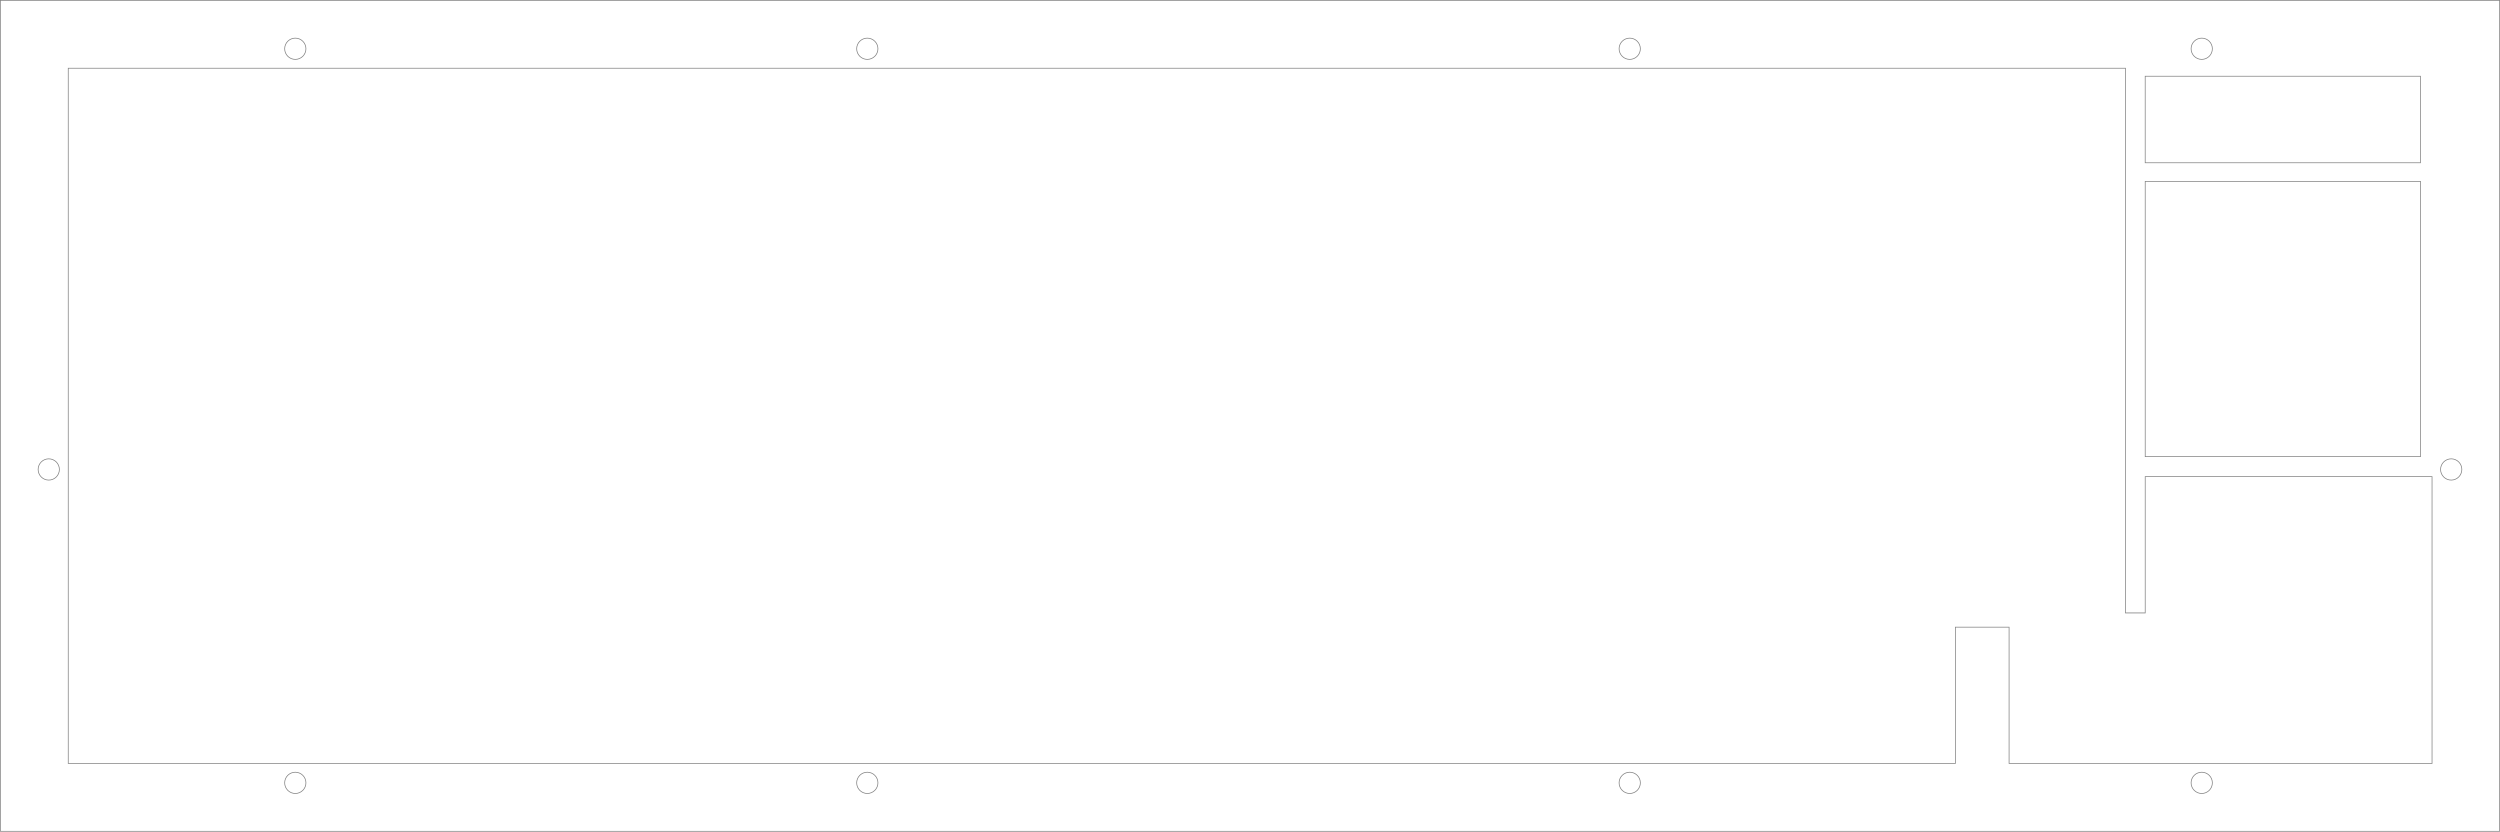
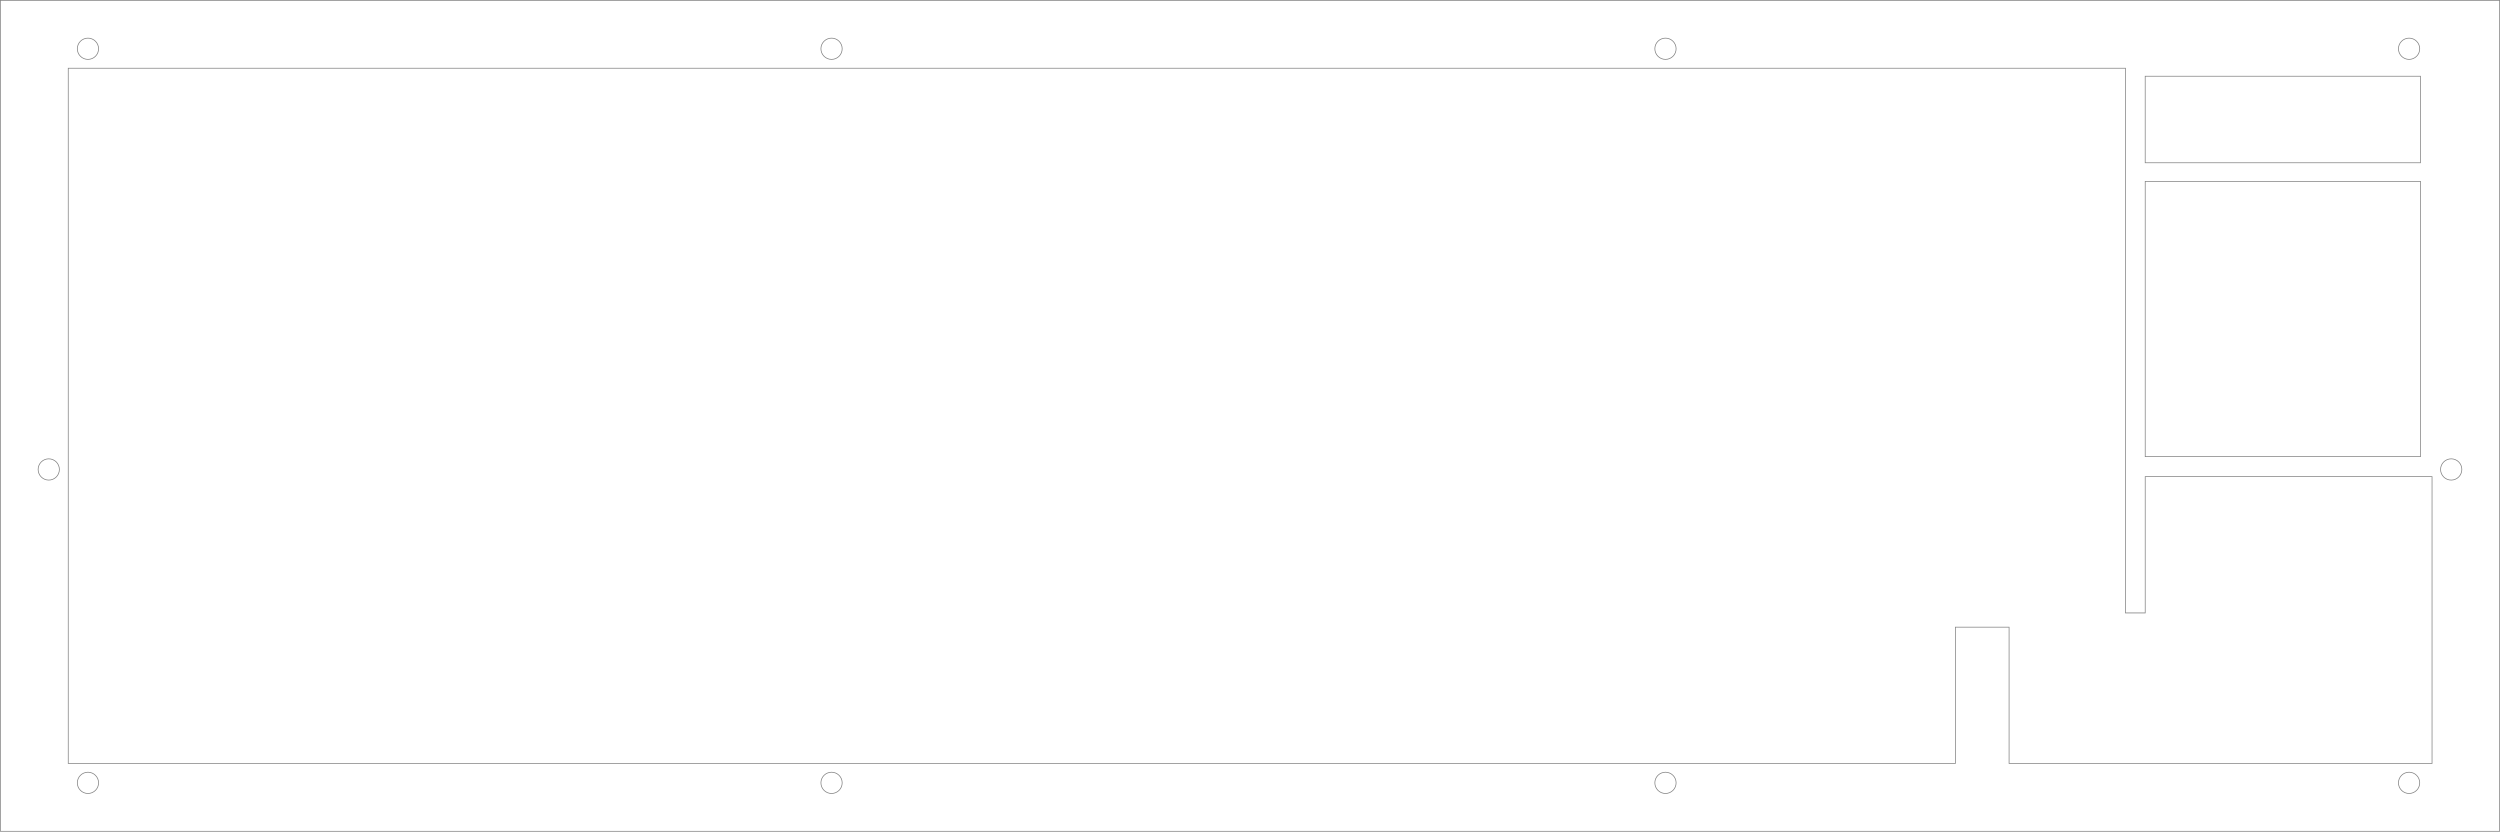
<svg xmlns="http://www.w3.org/2000/svg" version="1.1" width="349.648mm" height="116.313mm" viewBox="0 0 3.4964801e+08 1.1631302e+08" id="svg6032">
  <defs id="defs6036">
    </defs>
  <g id="layer9" style="display:inline" transform="translate(-250218980,-296630000)">
    <g id="layer14" style="display:inline">
-       <path id="rect311-6" style="display:inline;fill:none;stroke:#808080;stroke-width:102633;stroke-opacity:1" transform="translate(1.160084,7.576554)" d="m 550245310,307292320 h 38497370 v 12104370 h -38497370 z m 2310,14705270 h 38498010 v 38498010 h -38498010 z m -177242280,84121020 c 0,-97360 -9570,-194480 -28560,-289970 -18990,-95490 -47330,-188880 -84580,-278830 -37260,-89950 -83270,-176020 -137360,-256970 -54090,-80950 -116000,-156400 -184850,-225240 -138020,-138020 -301870,-247500 -482210,-322200 -89940,-37260 -183340,-65590 -278830,-84580 -95490,-18990 -192610,-28560 -289970,-28560 -97360,0 -194480,9570 -289970,28560 -95490,19000 -188880,47330 -278830,84580 -180330,74700 -344190,184180 -482210,322200 -138020,138020 -247500,301880 -322200,482210 -37250,89950 -65580,183340 -84580,278830 -18990,95490 -28560,192610 -28560,289970 0,97360 9570,194480 28560,289970 18990,95490 47320,188890 84580,278830 74700,180340 184180,344190 322200,482210 68840,68850 144280,130760 225240,184850 80950,54090 167020,100100 256970,137360 89950,37250 183340,65590 278830,84580 95490,18990 192610,28560 289970,28560 97360,0 194490,-9560 289980,-28560 95480,-18990 188880,-47320 278830,-84580 89950,-37260 176020,-83260 256970,-137350 80950,-54100 156390,-116010 225240,-184850 68840,-68850 130750,-144290 184850,-225240 54090,-80950 100090,-167020 137350,-256970 37260,-89950 65590,-183350 84580,-278830 19000,-95490 28560,-192620 28560,-289980 z m 186632000,0 c 0,-97360 -9570,-194480 -28560,-289970 -18990,-95490 -47330,-188880 -84580,-278830 -37260,-89950 -83270,-176020 -137360,-256970 -54090,-80950 -116000,-156400 -184850,-225240 -138020,-138020 -301870,-247500 -482210,-322200 -89940,-37260 -183340,-65590 -278830,-84580 -95490,-18990 -192610,-28560 -289970,-28560 -97360,0 -194480,9570 -289970,28560 -95490,19000 -188880,47330 -278830,84580 -180330,74700 -344190,184180 -482210,322200 -138020,138020 -247500,301880 -322200,482210 -37250,89950 -65580,183340 -84580,278830 -18990,95490 -28560,192610 -28560,289970 0,97360 9570,194480 28560,289970 18990,95490 47320,188890 84580,278830 74700,180340 184180,344190 322200,482210 68840,68850 144280,130760 225240,184850 80950,54090 167020,100100 256970,137360 89950,37250 183340,65590 278830,84580 95490,18990 192610,28560 289970,28560 97360,0 194490,-9560 289980,-28560 95480,-18990 188880,-47320 278830,-84580 89950,-37260 176020,-83260 256970,-137350 80950,-54100 156390,-116010 225240,-184850 68840,-68850 130750,-144290 184850,-225240 54090,-80950 100090,-167020 137350,-256970 37260,-89950 65590,-183350 84580,-278830 19000,-95490 28560,-192620 28560,-289980 z m -80000000,0 c 0,-97360 -9570,-194480 -28560,-289970 -18990,-95490 -47330,-188880 -84580,-278830 -37260,-89950 -83270,-176020 -137360,-256970 -54090,-80950 -116000,-156400 -184850,-225240 -138020,-138020 -301870,-247500 -482210,-322200 -89940,-37260 -183340,-65590 -278830,-84580 -95490,-18990 -192610,-28560 -289970,-28560 -97360,0 -194480,9570 -289970,28560 -95490,19000 -188880,47330 -278830,84580 -180330,74700 -344190,184180 -482210,322200 -138020,138020 -247500,301880 -322200,482210 -37250,89950 -65580,183340 -84580,278830 -18990,95490 -28560,192610 -28560,289970 0,97360 9570,194480 28560,289970 18990,95490 47320,188890 84580,278830 74700,180340 184180,344190 322200,482210 68840,68850 144280,130760 225240,184850 80950,54090 167020,100100 256970,137360 89950,37250 183340,65590 278830,84580 95490,18990 192610,28560 289970,28560 97360,0 194490,-9560 289980,-28560 95480,-18990 188880,-47320 278830,-84580 89950,-37260 176020,-83260 256970,-137350 80950,-54100 156390,-116010 225240,-184850 68840,-68850 130750,-144290 184850,-225240 54090,-80950 100090,-167020 137350,-256970 37260,-89950 65590,-183350 84580,-278830 19000,-95490 28560,-192620 28560,-289980 z m -186632000,0 c 0,-97360 -9570,-194480 -28560,-289970 -18990,-95490 -47330,-188880 -84580,-278830 -37260,-89950 -83270,-176020 -137360,-256970 -54090,-80950 -116000,-156400 -184850,-225240 -138020,-138020 -301870,-247500 -482210,-322200 -89940,-37260 -183340,-65590 -278830,-84580 -95490,-18990 -192610,-28560 -289970,-28560 -97360,0 -194480,9570 -289970,28560 -95490,19000 -188880,47330 -278830,84580 -180330,74700 -344190,184180 -482210,322200 -138020,138020 -247500,301880 -322200,482210 -37250,89950 -65580,183340 -84580,278830 -18990,95490 -28560,192610 -28560,289970 0,97360 9570,194480 28560,289970 18990,95490 47320,188890 84580,278830 74700,180340 184180,344190 322200,482210 68840,68850 144280,130760 225240,184850 80950,54090 167020,100100 256970,137360 89950,37250 183340,65590 278830,84580 95490,18990 192610,28560 289970,28560 97360,0 194490,-9560 289980,-28560 95480,-18990 188880,-47320 278830,-84580 89950,-37260 176020,-83260 256970,-137350 80950,-54100 156390,-116010 225240,-184850 68840,-68850 130750,-144290 184850,-225240 54090,-80950 100090,-167020 137350,-256970 37260,-89950 65590,-183350 84580,-278830 19000,-95490 28560,-192620 28560,-289980 z m 80000000,-102669010 c 0,97360 -9560,194490 -28560,289980 -18990,95480 -47320,188880 -84580,278830 -37260,89950 -83260,176020 -137350,256970 -54100,80950 -116010,156390 -184850,225240 -68850,68840 -144290,130750 -225240,184850 -80950,54090 -167020,100090 -256970,137350 -89950,37260 -183350,65590 -278830,84580 -95490,19000 -192620,28560 -289980,28560 -97360,0 -194480,-9570 -289970,-28560 -95490,-18990 -188880,-47330 -278830,-84580 -89950,-37260 -176020,-83270 -256970,-137360 -80960,-54090 -156400,-116000 -225240,-184850 -138020,-138020 -247500,-301870 -322200,-482210 -37260,-89940 -65590,-183340 -84580,-278830 -18990,-95490 -28560,-192610 -28560,-289970 0,-97360 9570,-194480 28560,-289970 19000,-95490 47330,-188880 84580,-278830 74700,-180330 184180,-344190 322200,-482210 138020,-138020 301880,-247500 482210,-322200 89950,-37250 183340,-65580 278830,-84580 95490,-18990 192610,-28560 289970,-28560 97360,0 194480,9570 289970,28560 95490,18990 188890,47320 278830,84580 180340,74700 344190,184180 482210,322200 68850,68840 130760,144290 184850,225240 54090,80950 100100,167020 137360,256970 37250,89950 65590,183340 84580,278830 18990,95490 28560,192610 28560,289970 z m 186632000,0 c 0,97360 -9560,194490 -28560,289980 -18990,95480 -47320,188880 -84580,278830 -37260,89950 -83260,176020 -137350,256970 -54100,80950 -116010,156390 -184850,225240 -68850,68840 -144290,130750 -225240,184850 -80950,54090 -167020,100090 -256970,137350 -89950,37260 -183350,65590 -278830,84580 -95490,19000 -192620,28560 -289980,28560 -97360,0 -194480,-9570 -289970,-28560 -95490,-18990 -188880,-47330 -278830,-84580 -89950,-37260 -176020,-83270 -256970,-137360 -80960,-54090 -156400,-116000 -225240,-184850 -138020,-138020 -247500,-301870 -322200,-482210 -37260,-89940 -65590,-183340 -84580,-278830 -18990,-95490 -28560,-192610 -28560,-289970 0,-97360 9570,-194480 28560,-289970 19000,-95490 47330,-188880 84580,-278830 74700,-180330 184180,-344190 322200,-482210 138020,-138020 301880,-247500 482210,-322200 89950,-37250 183340,-65580 278830,-84580 95490,-18990 192610,-28560 289970,-28560 97360,0 194480,9570 289970,28560 95490,18990 188890,47320 278830,84580 180340,74700 344190,184180 482210,322200 68850,68840 130760,144290 184850,225240 54090,80950 100100,167020 137360,256970 37250,89950 65590,183340 84580,278830 18990,95490 28560,192610 28560,289970 z m -80000000,0 c 0,97360 -9560,194490 -28560,289980 -18990,95480 -47320,188880 -84580,278830 -37260,89950 -83260,176020 -137350,256970 -54100,80950 -116010,156390 -184850,225240 -68850,68840 -144290,130750 -225240,184850 -80950,54090 -167020,100090 -256970,137350 -89950,37260 -183350,65590 -278830,84580 -95490,19000 -192620,28560 -289980,28560 -97360,0 -194480,-9570 -289970,-28560 -95490,-18990 -188880,-47330 -278830,-84580 -89950,-37260 -176020,-83270 -256970,-137360 -80960,-54090 -156400,-116000 -225240,-184850 -138020,-138020 -247500,-301870 -322200,-482210 -37260,-89940 -65590,-183340 -84580,-278830 -18990,-95490 -28560,-192610 -28560,-289970 0,-97360 9570,-194480 28560,-289970 19000,-95490 47330,-188880 84580,-278830 74700,-180330 184180,-344190 322200,-482210 138020,-138020 301880,-247500 482210,-322200 89950,-37250 183340,-65580 278830,-84580 95490,-18990 192610,-28560 289970,-28560 97360,0 194480,9570 289970,28560 95490,18990 188890,47320 278830,84580 180340,74700 344190,184180 482210,322200 68850,68840 130760,144290 184850,225240 54090,80950 100100,167020 137360,256970 37250,89950 65590,183340 84580,278830 18990,95490 28560,192610 28560,289970 z m -186632000,0 c 0,97360 -9560,194490 -28560,289980 -18990,95480 -47320,188880 -84580,278830 -37260,89950 -83260,176020 -137350,256970 -54100,80950 -116010,156390 -184850,225240 -68850,68840 -144290,130750 -225240,184850 -80950,54090 -167020,100090 -256970,137350 -89950,37260 -183350,65590 -278830,84580 -95490,19000 -192620,28560 -289980,28560 -97360,0 -194480,-9570 -289970,-28560 -95490,-18990 -188880,-47330 -278830,-84580 -89950,-37260 -176020,-83270 -256970,-137360 -80960,-54090 -156400,-116000 -225240,-184850 -138020,-138020 -247500,-301870 -322200,-482210 -37260,-89940 -65590,-183340 -84580,-278830 -18990,-95490 -28560,-192610 -28560,-289970 0,-97360 9570,-194480 28560,-289970 19000,-95490 47330,-188880 84580,-278830 74700,-180330 184180,-344190 322200,-482210 138020,-138020 301880,-247500 482210,-322200 89950,-37250 183340,-65580 278830,-84580 95490,-18990 192610,-28560 289970,-28560 97360,0 194480,9570 289970,28560 95490,18990 188890,47320 278830,84580 180340,74700 344190,184180 482210,322200 68850,68840 130760,144290 184850,225240 54090,80950 100100,167020 137360,256970 37250,89950 65590,183340 84580,278830 18990,95490 28560,192610 28560,289970 z m 298550420,58838380 c 0,97360 9570,194490 28560,289980 18990,95480 47320,188880 84580,278830 74700,180330 184180,344190 322200,482210 68850,68840 144290,130750 225240,184850 80950,54090 167030,100090 256970,137350 89950,37260 183350,65590 278840,84580 95490,19000 192610,28560 289970,28560 97360,0 194480,-9570 289970,-28560 95490,-18990 188880,-47330 278830,-84580 89950,-37260 176020,-83270 256970,-137360 80960,-54090 156400,-116000 225240,-184850 68840,-68840 130760,-144280 184850,-225230 54090,-80960 100090,-167030 137350,-256980 37260,-89940 65590,-183340 84580,-278830 19000,-95490 28560,-192610 28560,-289970 0,-97360 -9570,-194480 -28560,-289970 -18990,-95490 -47320,-188880 -84580,-278830 -37260,-89950 -83270,-176020 -137360,-256970 -54090,-80950 -116000,-156390 -184840,-225240 -138020,-138020 -301880,-247500 -482210,-322200 -89950,-37250 -183340,-65580 -278830,-84580 -95490,-18990 -192610,-28560 -289970,-28560 -97360,0 -194480,9570 -289970,28560 -95490,18990 -188880,47320 -278830,84580 -180340,74700 -344190,184180 -482210,322200 -138020,138020 -247510,301870 -322210,482210 -37250,89950 -65580,183340 -84580,278830 -18990,95490 -28560,192610 -28560,289970 z m -333031300,0 c 0,97360 -9560,194480 -28560,289970 -18990,95490 -47320,188890 -84580,278830 -37260,89950 -83260,176020 -137350,256980 -54090,80950 -116010,156390 -184850,225230 -68840,68850 -144280,130760 -225240,184850 -80950,54090 -167020,100100 -256970,137360 -89950,37250 -183340,65590 -278830,84580 -95490,18990 -192610,28560 -289970,28560 -97360,0 -194480,-9560 -289970,-28560 -95490,-18990 -188890,-47320 -278840,-84580 -89940,-37260 -176020,-83260 -256970,-137350 -80950,-54100 -156390,-116010 -225240,-184850 -138020,-138020 -247500,-301880 -322200,-482210 -37260,-89950 -65590,-183350 -84580,-278830 -18990,-95490 -28560,-192620 -28560,-289980 0,-97360 9570,-194480 28560,-289970 19000,-95490 47330,-188880 84580,-278830 74700,-180340 184190,-344190 322210,-482210 138020,-138020 301870,-247500 482210,-322200 89950,-37260 183340,-65590 278830,-84580 95490,-18990 192610,-28560 289970,-28560 97360,0 194480,9570 289970,28560 95490,19000 188880,47330 278830,84580 180330,74700 344190,184180 482210,322200 68840,68850 130750,144290 184840,225240 54090,80950 100100,167020 137360,256970 37260,89950 65590,183340 84580,278830 18990,95490 28560,192610 28560,289970 z m 291723190,20066630 h -2761540 V 306175280 H 259763780 v 97223650 h 263934330 v -19052320 h 7510000 v 19052320 h 59154300 V 363295610 H 550247650 Z M 250269650,296680680 H 599816300 V 412892340 H 250269650 Z" />
+       <path id="rect311-6" style="display:inline;fill:none;stroke:#808080;stroke-width:102633;stroke-opacity:1" transform="translate(1.160084,7.576554)" d="m 550245310,307292320 h 38497370 v 12104370 h -38497370 z m 2310,14705270 h 38498010 v 38498010 h -38498010 z m -182242280,84121020 c 0,-97360 -9570,-194480 -28560,-289970 -18990,-95490 -47330,-188880 -84580,-278830 -37260,-89950 -83270,-176020 -137360,-256970 -54090,-80950 -116000,-156400 -184850,-225240 -138020,-138020 -301870,-247500 -482210,-322200 -89940,-37260 -183340,-65590 -278830,-84580 -95490,-18990 -192610,-28560 -289970,-28560 -97360,0 -194480,9570 -289970,28560 -95490,19000 -188880,47330 -278830,84580 -180330,74700 -344190,184180 -482210,322200 -138020,138020 -247500,301880 -322200,482210 -37250,89950 -65580,183340 -84580,278830 -18990,95490 -28560,192610 -28560,289970 0,97360 9570,194480 28560,289970 18990,95490 47320,188890 84580,278830 74700,180340 184180,344190 322200,482210 68840,68850 144280,130760 225240,184850 80950,54090 167020,100100 256970,137360 89950,37250 183340,65590 278830,84580 95490,18990 192610,28560 289970,28560 97360,0 194490,-9560 289980,-28560 95480,-18990 188880,-47320 278830,-84580 89950,-37260 176020,-83260 256970,-137350 80950,-54100 156390,-116010 225240,-184850 68840,-68850 130750,-144290 184850,-225240 54090,-80950 100090,-167020 137350,-256970 37260,-89950 65590,-183350 84580,-278830 19000,-95490 28560,-192620 28560,-289980 z m 220632000,0 c 0,-97360 -9570,-194480 -28560,-289970 -18990,-95490 -47330,-188880 -84580,-278830 -37260,-89950 -83270,-176020 -137360,-256970 -54090,-80950 -116000,-156400 -184850,-225240 -138020,-138020 -301870,-247500 -482210,-322200 -89940,-37260 -183340,-65590 -278830,-84580 -95490,-18990 -192610,-28560 -289970,-28560 -97360,0 -194480,9570 -289970,28560 -95490,19000 -188880,47330 -278830,84580 -180330,74700 -344190,184180 -482210,322200 -138020,138020 -247500,301880 -322200,482210 -37250,89950 -65580,183340 -84580,278830 -18990,95490 -28560,192610 -28560,289970 0,97360 9570,194480 28560,289970 18990,95490 47320,188890 84580,278830 74700,180340 184180,344190 322200,482210 68840,68850 144280,130760 225240,184850 80950,54090 167020,100100 256970,137360 89950,37250 183340,65590 278830,84580 95490,18990 192610,28560 289970,28560 97360,0 194490,-9560 289980,-28560 95480,-18990 188880,-47320 278830,-84580 89950,-37260 176020,-83260 256970,-137350 80950,-54100 156390,-116010 225240,-184850 68840,-68850 130750,-144290 184850,-225240 54090,-80950 100090,-167020 137350,-256970 37260,-89950 65590,-183350 84580,-278830 19000,-95490 28560,-192620 28560,-289980 z m -104000000,0 c 0,-97360 -9570,-194480 -28560,-289970 -18990,-95490 -47330,-188880 -84580,-278830 -37260,-89950 -83270,-176020 -137360,-256970 -54090,-80950 -116000,-156400 -184850,-225240 -138020,-138020 -301870,-247500 -482210,-322200 -89940,-37260 -183340,-65590 -278830,-84580 -95490,-18990 -192610,-28560 -289970,-28560 -97360,0 -194480,9570 -289970,28560 -95490,19000 -188880,47330 -278830,84580 -180330,74700 -344190,184180 -482210,322200 -138020,138020 -247500,301880 -322200,482210 -37250,89950 -65580,183340 -84580,278830 -18990,95490 -28560,192610 -28560,289970 0,97360 9570,194480 28560,289970 18990,95490 47320,188890 84580,278830 74700,180340 184180,344190 322200,482210 68840,68850 144280,130760 225240,184850 80950,54090 167020,100100 256970,137360 89950,37250 183340,65590 278830,84580 95490,18990 192610,28560 289970,28560 97360,0 194490,-9560 289980,-28560 95480,-18990 188880,-47320 278830,-84580 89950,-37260 176020,-83260 256970,-137350 80950,-54100 156390,-116010 225240,-184850 68840,-68850 130750,-144290 184850,-225240 54090,-80950 100090,-167020 137350,-256970 37260,-89950 65590,-183350 84580,-278830 19000,-95490 28560,-192620 28560,-289980 z m -220632010,0 c 0,-97360 -9570,-194480 -28560,-289970 -18990,-95490 -47330,-188880 -84580,-278830 -37260,-89950 -83270,-176020 -137360,-256970 -54090,-80950 -116000,-156400 -184850,-225240 -138020,-138020 -301870,-247500 -482210,-322200 -89940,-37260 -183340,-65590 -278830,-84580 -95490,-18990 -192610,-28560 -289970,-28560 -97360,0 -194480,9570 -289970,28560 -95490,19000 -188880,47330 -278830,84580 -180330,74700 -344190,184180 -482210,322200 -138020,138020 -247500,301880 -322200,482210 -37250,89950 -65580,183340 -84580,278830 -18990,95490 -28560,192610 -28560,289970 0,97360 9570,194480 28560,289970 18990,95490 47320,188890 84580,278830 74700,180340 184180,344190 322200,482210 68840,68850 144280,130760 225240,184850 80950,54090 167020,100100 256970,137360 89950,37250 183340,65590 278830,84580 95490,18990 192610,28560 289970,28560 97360,0 194490,-9560 289980,-28560 95480,-18990 188880,-47320 278830,-84580 89950,-37260 176020,-83260 256970,-137350 80950,-54100 156390,-116010 225240,-184850 68840,-68850 130750,-144290 184850,-225240 54090,-80950 100090,-167020 137350,-256970 37260,-89950 65590,-183350 84580,-278830 19000,-95490 28560,-192620 28560,-289980 z M 368005340,303449600 c 0,97360 -9560,194490 -28560,289980 -18990,95480 -47320,188880 -84580,278830 -37260,89950 -83260,176020 -137350,256970 -54100,80950 -116010,156390 -184850,225240 -68850,68840 -144290,130750 -225240,184850 -80950,54090 -167020,100090 -256970,137350 -89950,37260 -183350,65590 -278830,84580 -95490,19000 -192620,28560 -289980,28560 -97360,0 -194480,-9570 -289970,-28560 -95490,-18990 -188880,-47330 -278830,-84580 -89950,-37260 -176020,-83270 -256970,-137360 -80960,-54090 -156400,-116000 -225240,-184850 -138020,-138020 -247500,-301870 -322200,-482210 -37260,-89940 -65590,-183340 -84580,-278830 -18990,-95490 -28560,-192610 -28560,-289970 0,-97360 9570,-194480 28560,-289970 19000,-95490 47330,-188880 84580,-278830 74700,-180330 184180,-344190 322200,-482210 138020,-138020 301880,-247500 482210,-322200 89950,-37250 183340,-65580 278830,-84580 95490,-18990 192610,-28560 289970,-28560 97360,0 194480,9570 289970,28560 95490,18990 188890,47320 278830,84580 180340,74700 344190,184180 482210,322200 68850,68840 130760,144290 184850,225240 54090,80950 100100,167020 137360,256970 37250,89950 65590,183340 84580,278830 18990,95490 28560,192610 28560,289970 z m 220632000,0 c 0,97360 -9560,194490 -28560,289980 -18990,95480 -47320,188880 -84580,278830 -37260,89950 -83260,176020 -137350,256970 -54100,80950 -116010,156390 -184850,225240 -68850,68840 -144290,130750 -225240,184850 -80950,54090 -167020,100090 -256970,137350 -89950,37260 -183350,65590 -278830,84580 -95490,19000 -192620,28560 -289980,28560 -97360,0 -194480,-9570 -289970,-28560 -95490,-18990 -188880,-47330 -278830,-84580 -89950,-37260 -176020,-83270 -256970,-137360 -80960,-54090 -156400,-116000 -225240,-184850 -138020,-138020 -247500,-301870 -322200,-482210 -37260,-89940 -65590,-183340 -84580,-278830 -18990,-95490 -28560,-192610 -28560,-289970 0,-97360 9570,-194480 28560,-289970 19000,-95490 47330,-188880 84580,-278830 74700,-180330 184180,-344190 322200,-482210 138020,-138020 301880,-247500 482210,-322200 89950,-37250 183340,-65580 278830,-84580 95490,-18990 192610,-28560 289970,-28560 97360,0 194480,9570 289970,28560 95490,18990 188890,47320 278830,84580 180340,74700 344190,184180 482210,322200 68850,68840 130760,144290 184850,225240 54090,80950 100100,167020 137360,256970 37250,89950 65590,183340 84580,278830 18990,95490 28560,192610 28560,289970 z m -104000000,0 c 0,97360 -9560,194490 -28560,289980 -18990,95480 -47320,188880 -84580,278830 -37260,89950 -83260,176020 -137350,256970 -54100,80950 -116010,156390 -184850,225240 -68850,68840 -144290,130750 -225240,184850 -80950,54090 -167020,100090 -256970,137350 -89950,37260 -183350,65590 -278830,84580 -95490,19000 -192620,28560 -289980,28560 -97360,0 -194480,-9570 -289970,-28560 -95490,-18990 -188880,-47330 -278830,-84580 -89950,-37260 -176020,-83270 -256970,-137360 -80960,-54090 -156400,-116000 -225240,-184850 -138020,-138020 -247500,-301870 -322200,-482210 -37260,-89940 -65590,-183340 -84580,-278830 -18990,-95490 -28560,-192610 -28560,-289970 0,-97360 9570,-194480 28560,-289970 19000,-95490 47330,-188880 84580,-278830 74700,-180330 184180,-344190 322200,-482210 138020,-138020 301880,-247500 482210,-322200 89950,-37250 183340,-65580 278830,-84580 95490,-18990 192610,-28560 289970,-28560 97360,0 194480,9570 289970,28560 95490,18990 188890,47320 278830,84580 180340,74700 344190,184180 482210,322200 68850,68840 130760,144290 184850,225240 54090,80950 100100,167020 137360,256970 37250,89950 65590,183340 84580,278830 18990,95490 28560,192610 28560,289970 z m -220632010,0 c 0,97360 -9560,194490 -28560,289980 -18990,95480 -47320,188880 -84580,278830 -37260,89950 -83260,176020 -137350,256970 -54100,80950 -116010,156390 -184850,225240 -68850,68840 -144290,130750 -225240,184850 -80950,54090 -167020,100090 -256970,137350 -89950,37260 -183350,65590 -278830,84580 -95490,19000 -192620,28560 -289980,28560 -97360,0 -194480,-9570 -289970,-28560 -95490,-18990 -188880,-47330 -278830,-84580 -89950,-37260 -176020,-83270 -256970,-137360 -80960,-54090 -156400,-116000 -225240,-184850 -138020,-138020 -247500,-301870 -322200,-482210 -37260,-89940 -65590,-183340 -84580,-278830 -18990,-95490 -28560,-192610 -28560,-289970 0,-97360 9570,-194480 28560,-289970 19000,-95490 47330,-188880 84580,-278830 74700,-180330 184180,-344190 322200,-482210 138020,-138020 301880,-247500 482210,-322200 89950,-37250 183340,-65580 278830,-84580 95490,-18990 192610,-28560 289970,-28560 97360,0 194480,9570 289970,28560 95490,18990 188890,47320 278830,84580 180340,74700 344190,184180 482210,322200 68850,68840 130760,144290 184850,225240 54090,80950 100100,167020 137360,256970 37250,89950 65590,183340 84580,278830 18990,95490 28560,192610 28560,289970 z m 327550430,58838380 c 0,97360 9570,194490 28560,289980 18990,95480 47320,188880 84580,278830 74700,180330 184180,344190 322200,482210 68850,68840 144290,130750 225240,184850 80950,54090 167030,100090 256970,137350 89950,37260 183350,65590 278840,84580 95490,19000 192610,28560 289970,28560 97360,0 194480,-9570 289970,-28560 95490,-18990 188880,-47330 278830,-84580 89950,-37260 176020,-83270 256970,-137360 80960,-54090 156400,-116000 225240,-184850 68840,-68840 130760,-144280 184850,-225230 54090,-80960 100090,-167030 137350,-256980 37260,-89940 65590,-183340 84580,-278830 19000,-95490 28560,-192610 28560,-289970 0,-97360 -9570,-194480 -28560,-289970 -18990,-95490 -47320,-188880 -84580,-278830 -37260,-89950 -83270,-176020 -137360,-256970 -54090,-80950 -116000,-156390 -184840,-225240 -138020,-138020 -301880,-247500 -482210,-322200 -89950,-37250 -183340,-65580 -278830,-84580 -95490,-18990 -192610,-28560 -289970,-28560 -97360,0 -194480,9570 -289970,28560 -95490,18990 -188880,47320 -278830,84580 -180340,74700 -344190,184180 -482210,322200 -138020,138020 -247510,301870 -322210,482210 -37250,89950 -65580,183340 -84580,278830 -18990,95490 -28560,192610 -28560,289970 z m -333031300,0 c 0,97360 -9560,194480 -28560,289970 -18990,95490 -47320,188890 -84580,278830 -37260,89950 -83260,176020 -137350,256980 -54090,80950 -116010,156390 -184850,225230 -68840,68850 -144280,130760 -225240,184850 -80950,54090 -167020,100100 -256970,137360 -89950,37250 -183340,65590 -278830,84580 -95490,18990 -192610,28560 -289970,28560 -97360,0 -194480,-9560 -289970,-28560 -95490,-18990 -188890,-47320 -278840,-84580 -89940,-37260 -176020,-83260 -256970,-137350 -80950,-54100 -156390,-116010 -225240,-184850 -138020,-138020 -247500,-301880 -322200,-482210 -37260,-89950 -65590,-183350 -84580,-278830 -18990,-95490 -28560,-192620 -28560,-289980 0,-97360 9570,-194480 28560,-289970 19000,-95490 47330,-188880 84580,-278830 74700,-180340 184190,-344190 322210,-482210 138020,-138020 301870,-247500 482210,-322200 89950,-37260 183340,-65590 278830,-84580 95490,-18990 192610,-28560 289970,-28560 97360,0 194480,9570 289970,28560 95490,19000 188880,47330 278830,84580 180330,74700 344190,184180 482210,322200 68840,68850 130750,144290 184840,225240 54090,80950 100100,167020 137360,256970 37260,89950 65590,183340 84580,278830 18990,95490 28560,192610 28560,289970 z m 291723190,20066630 h -2761540 V 306175280 H 259763780 v 97223650 h 263934330 v -19052320 h 7510000 v 19052320 h 59154300 V 363295610 H 550247650 Z M 250269650,296680680 H 599816300 V 412892340 H 250269650 Z" />
    </g>
  </g>
</svg>
